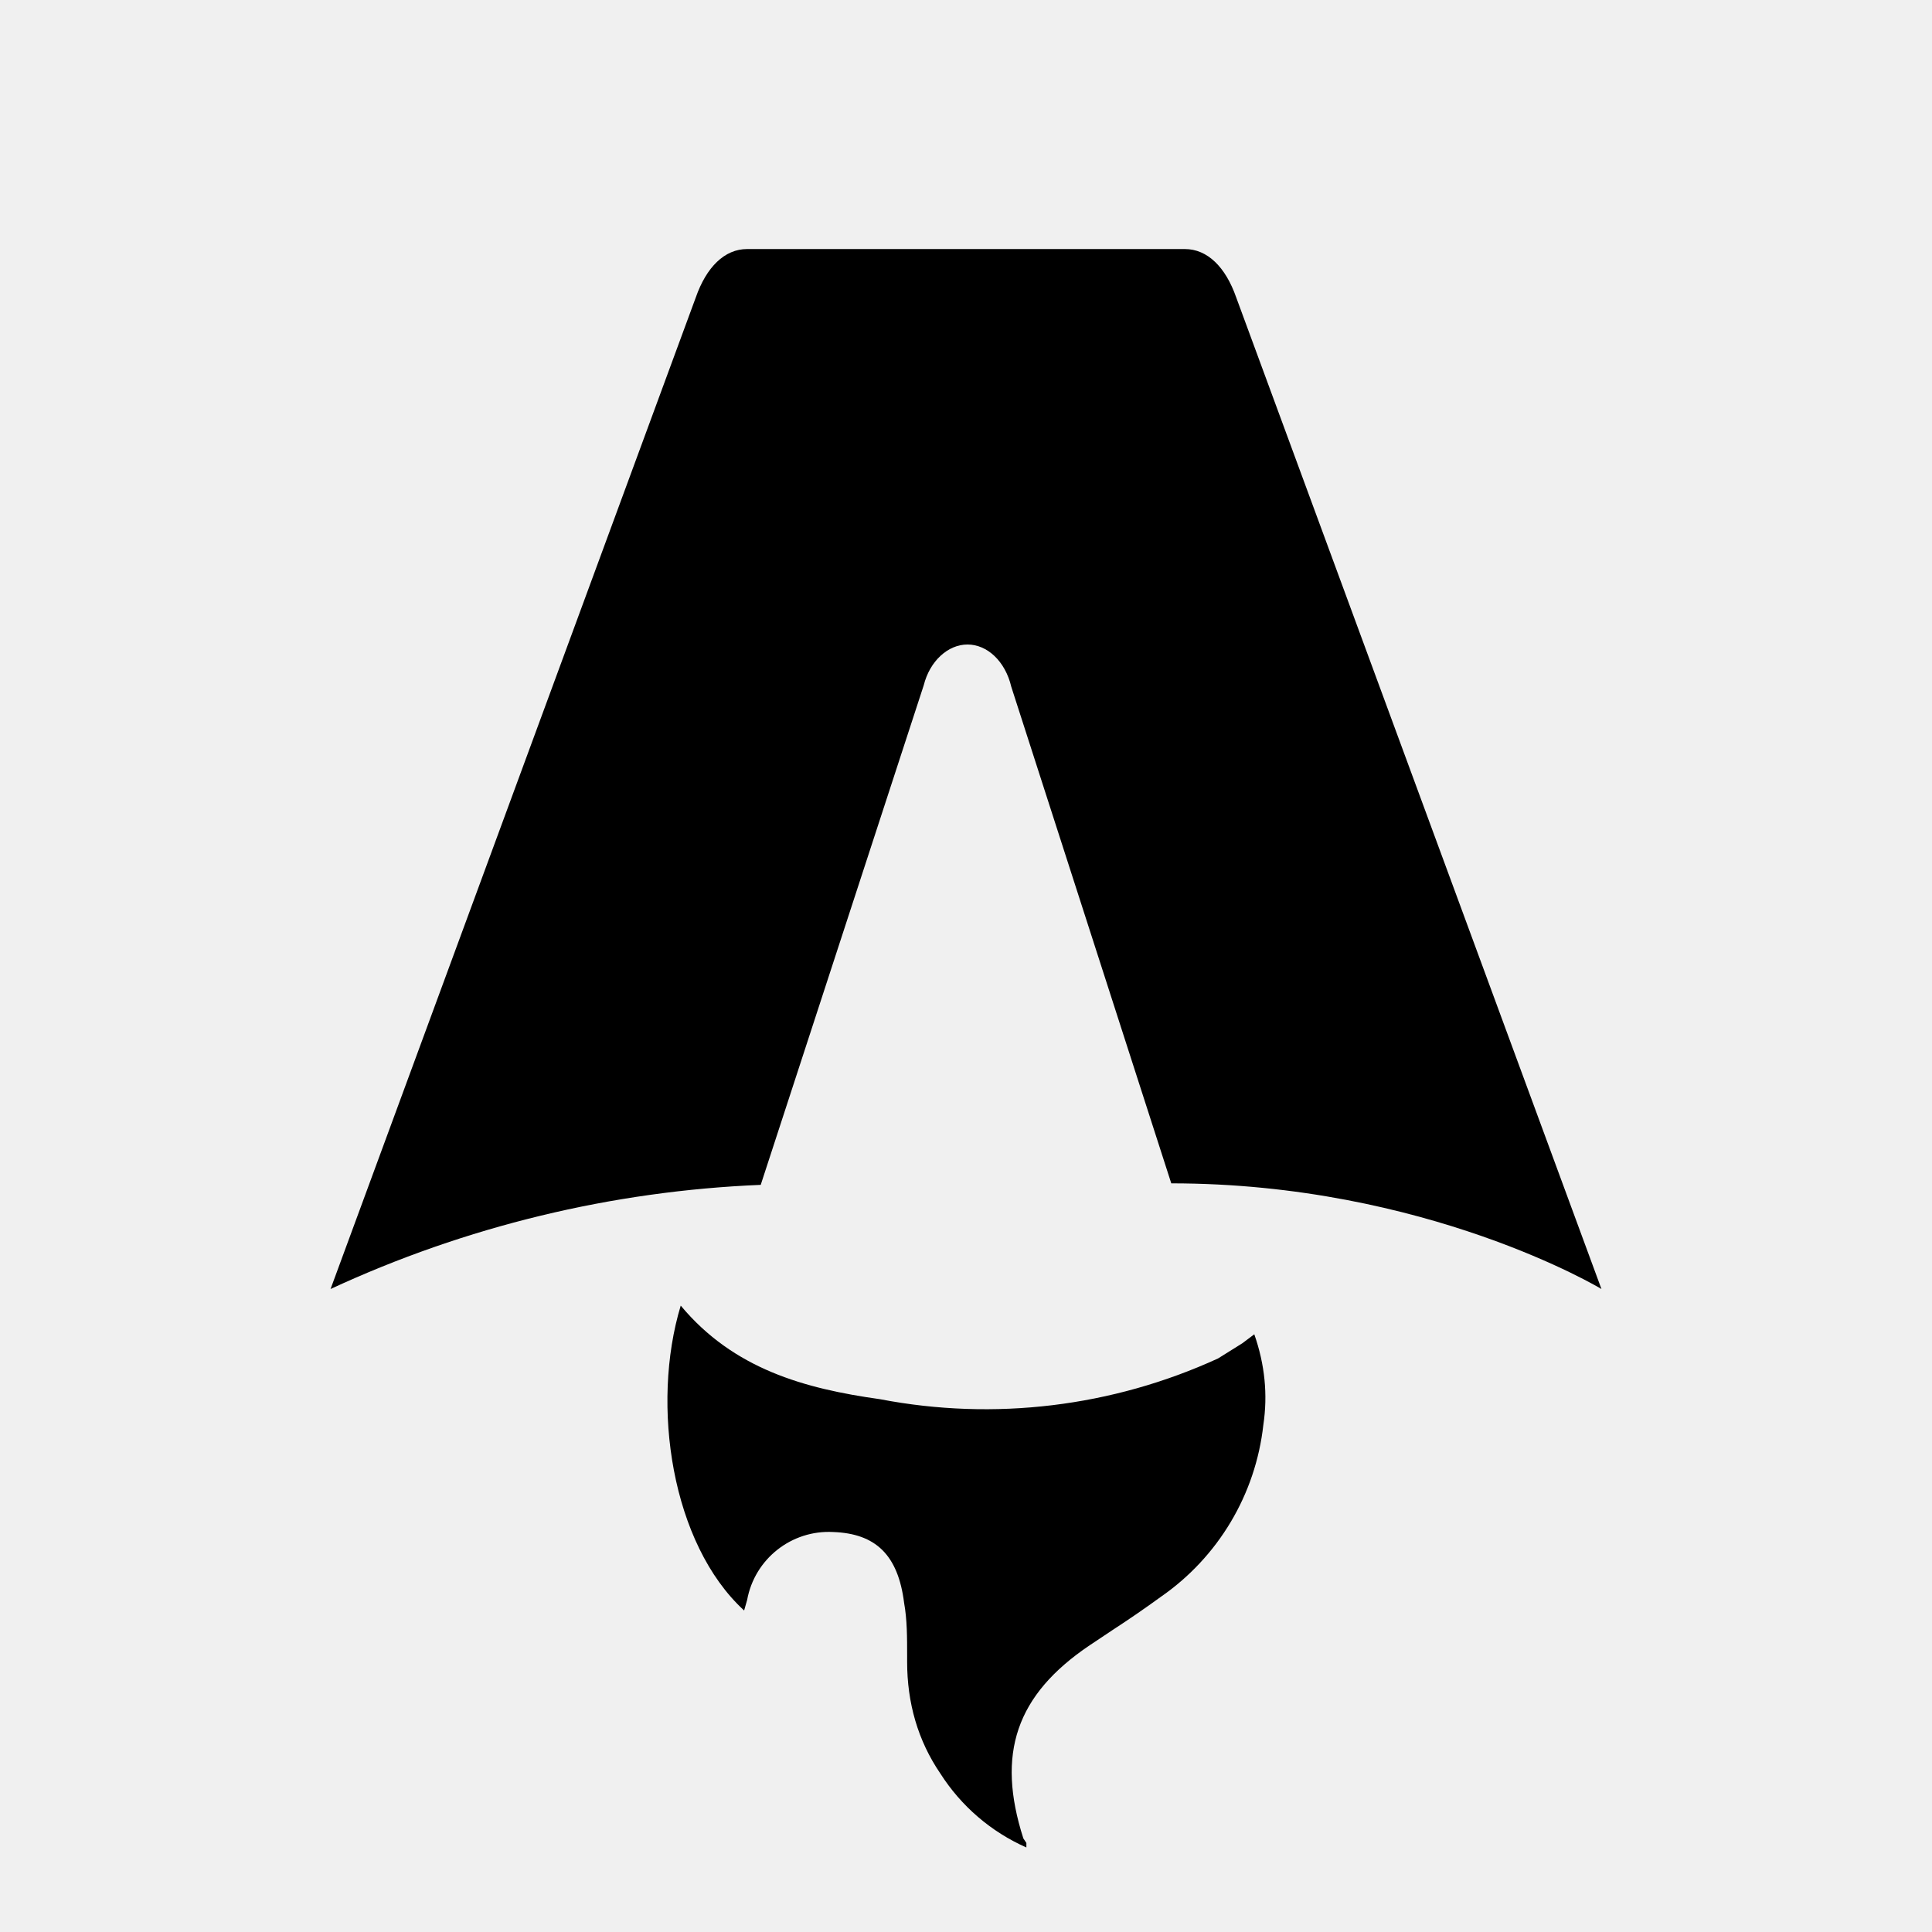
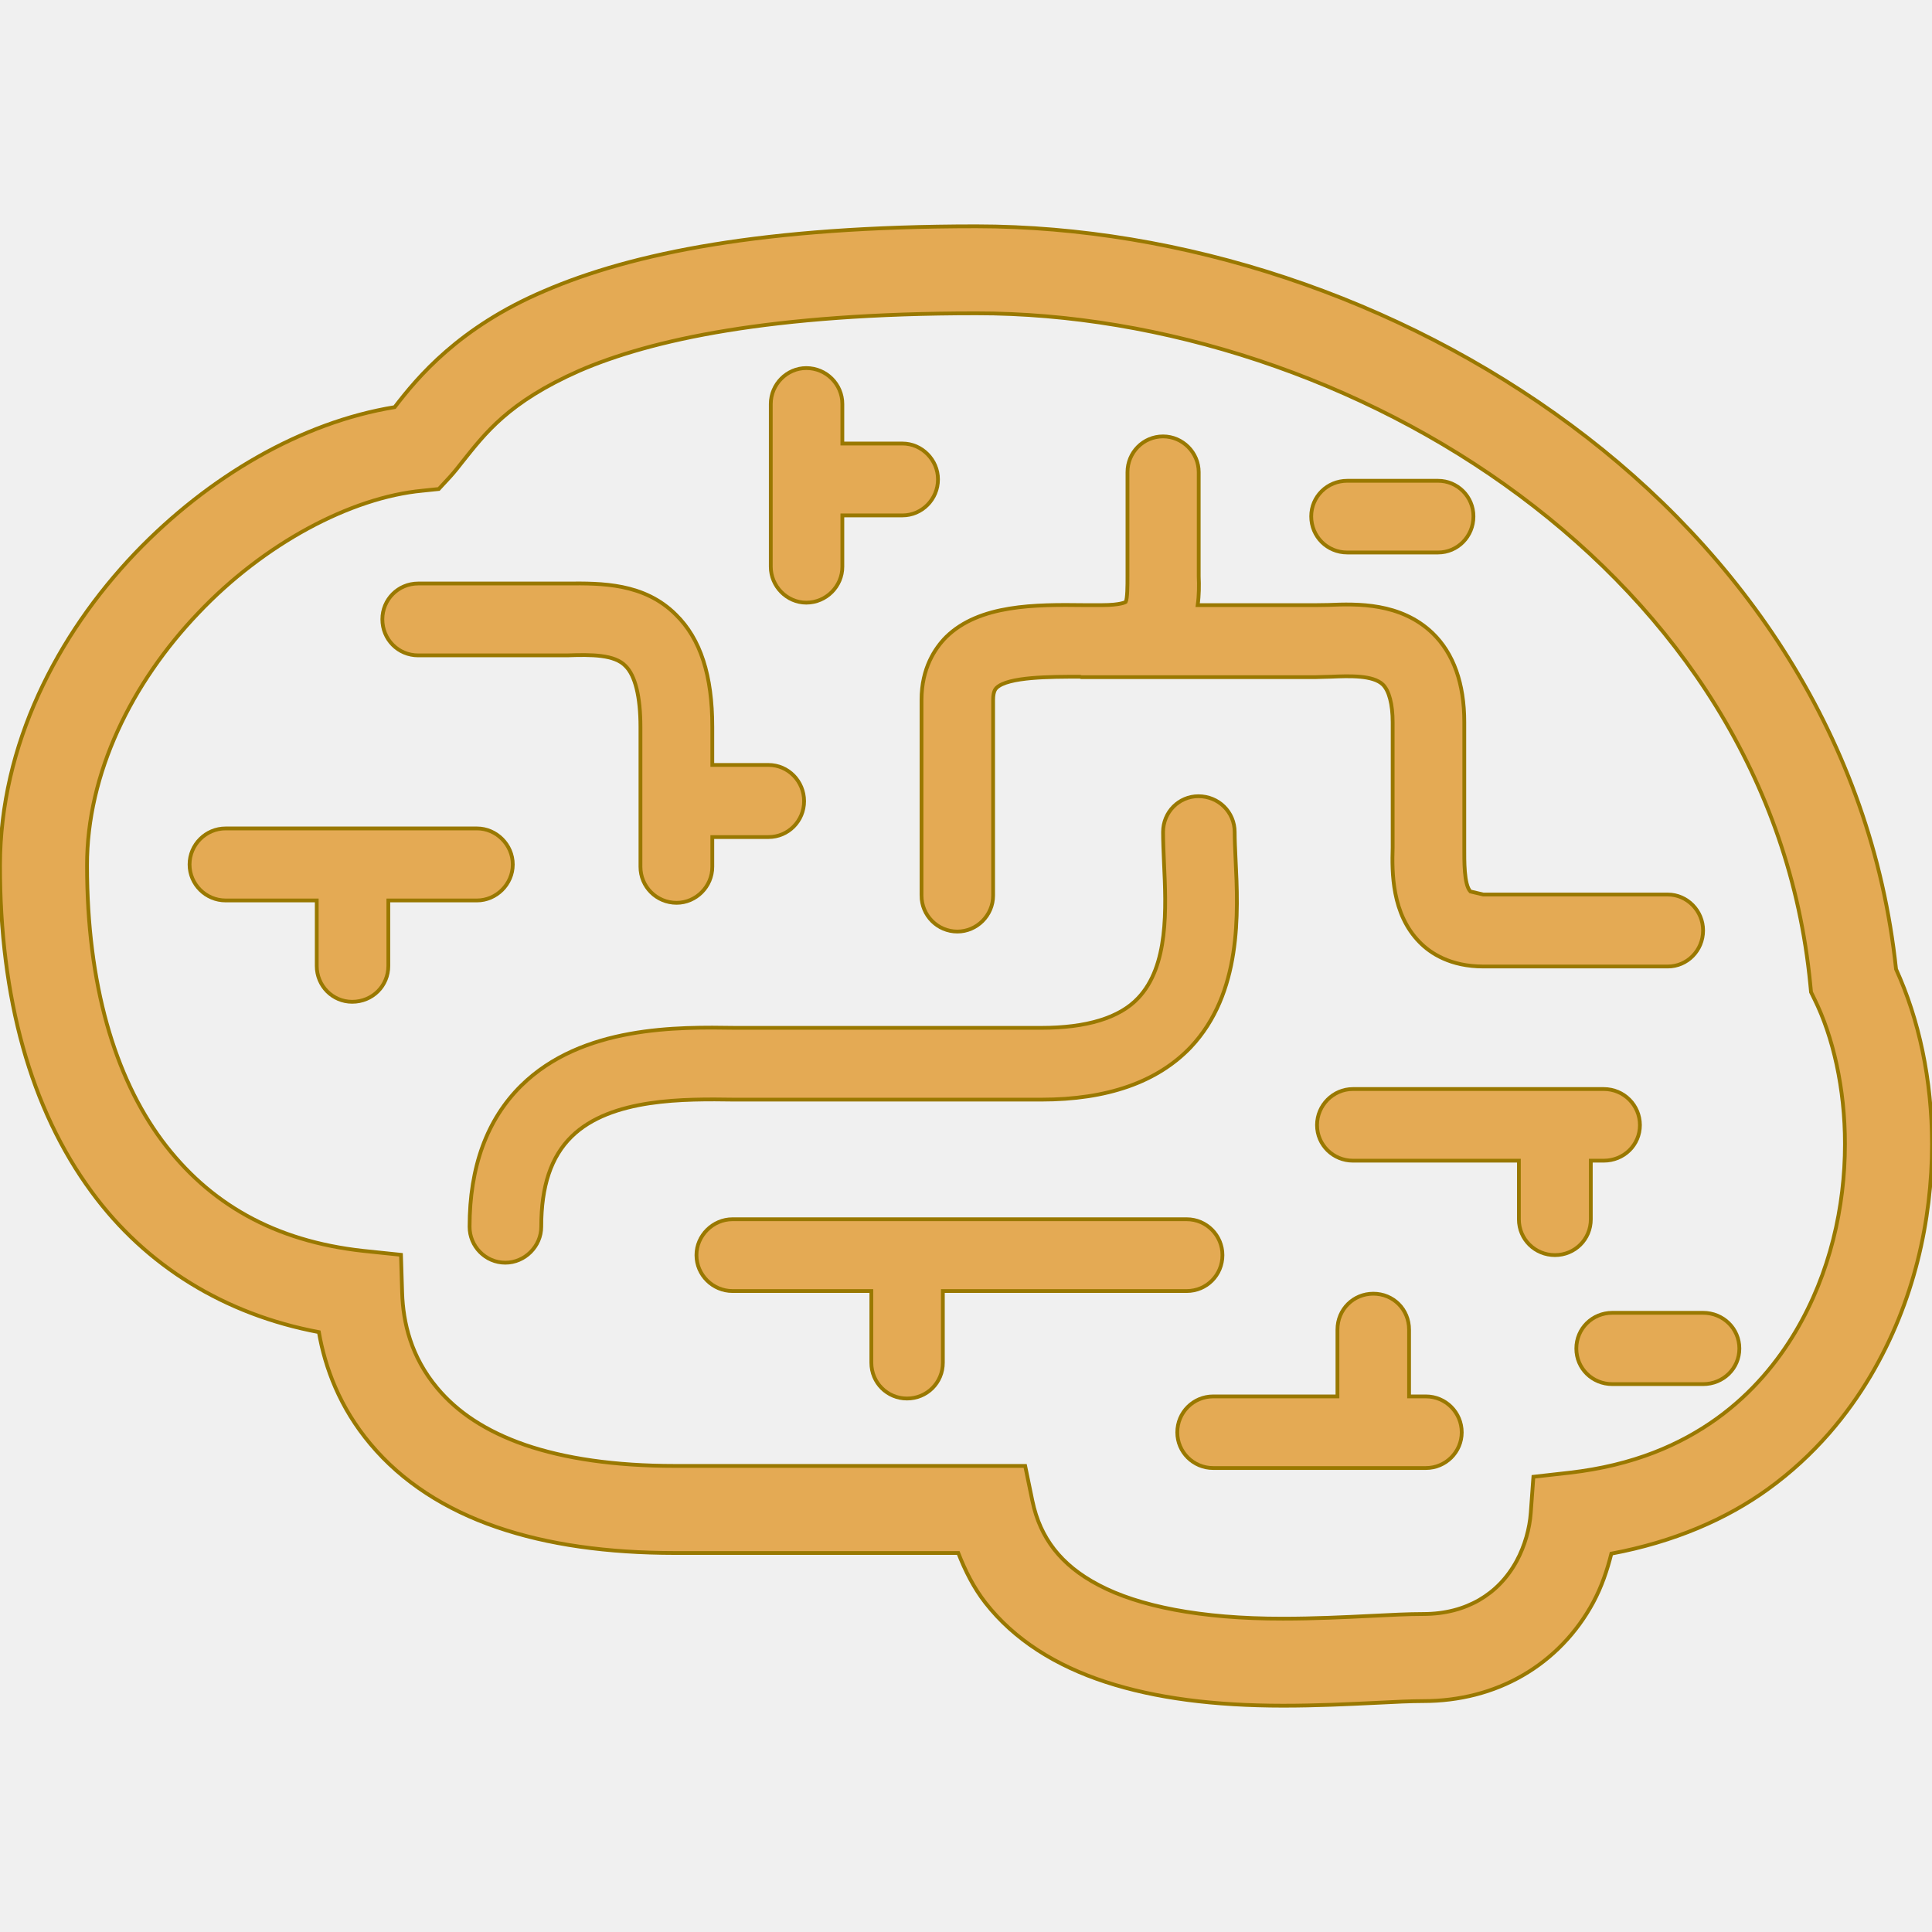
- <svg xmlns="http://www.w3.org/2000/svg" fill="none" viewBox="0 0 128 128">
-   <path d="M50.4 78.5a75.1 75.1 0 0 0-28.5 6.9l24.2-65.7c.7-2 1.9-3.2 3.4-3.2h29c1.5 0 2.7 1.2 3.4 3.2l24.2 65.7s-11.6-7-28.5-7L67 45.5c-.4-1.7-1.6-2.8-2.9-2.8-1.3 0-2.5 1.1-2.9 2.7L50.4 78.5Zm-1.1 28.2Zm-4.2-20.2c-2 6.6-.6 15.8 4.2 20.2a17.5 17.5 0 0 1 .2-.7 5.5 5.5 0 0 1 5.7-4.5c2.8.1 4.3 1.5 4.7 4.7.2 1.1.2 2.3.2 3.5v.4c0 2.7.7 5.2 2.2 7.4a13 13 0 0 0 5.7 4.9v-.3l-.2-.3c-1.8-5.6-.5-9.5 4.4-12.8l1.5-1a73 73 0 0 0 3.2-2.2 16 16 0 0 0 6.8-11.4c.3-2 .1-4-.6-6l-.8.6-1.6 1a37 37 0 0 1-22.4 2.7c-5-.7-9.7-2-13.2-6.2Z" />
-   <style>
-         path { fill: #000; }
-         @media (prefers-color-scheme: dark) {
-             path { fill: #FFF; }
-         }
-     </style>
+ <svg xmlns="http://www.w3.org/2000/svg" height="800px" width="800px" version="1.1" id="_x32_" viewBox="0 0 512 512" xml:space="preserve" fill="#997800" stroke="#997800">
+   <g id="SVGRepo_bgCarrier" stroke-width="0" />
+   <g id="SVGRepo_tracerCarrier" stroke-linecap="round" stroke-linejoin="round" stroke="#CCCCCC" stroke-width="4.096" />
+   <g id="SVGRepo_iconCarrier">
+     <style type="text/css"> .st0{fill:#e4aa54;} </style>
+     <g>
+       <path class="st0" d="M502.472,256.833c-6.491-61.075-40.69-110.46-86.082-144.101c-45.887-34.04-103.296-52.724-157.675-52.76 c-56.443,0.009-91.262,7.173-114.312,17.082c-22.776,9.644-33.774,22.98-39.813,30.843c-24.68,4.029-49.262,18.348-68.77,38.697 C15.107,168.343,0.054,197.423,0,229.381c0,34.97,8.112,64.52,24.299,86.498c14.354,19.596,35.288,32.472,60.207,37.148 c1.638,9.456,5.56,20.003,13.672,29.647c8.412,10.06,19.888,17.383,33.454,22.032c13.584,4.675,29.329,6.836,47.234,6.853h75.084 c1.85,4.729,4.108,9.236,7.217,13.213c7.642,9.785,18.649,16.656,31.834,20.96c13.248,4.33,28.859,6.288,46.995,6.296 c8.909,0,17.348-0.407,24.512-0.752h0.026c5.136-0.274,9.555-0.469,12.698-0.469c9.466,0,18.526-2.302,26.318-6.819 c7.793-4.498,14.257-11.166,18.676-19.357c2.232-4.154,3.702-8.51,4.8-12.902c16.727-3.126,30.604-9.236,41.407-17.028 c12.663-9.121,21.367-20.11,27.283-30.09c11.556-19.552,16.267-41.247,16.285-61.384 C511.982,286.064,508.511,270.08,502.472,256.833z M475.862,352.849c-4.649,7.837-11.352,16.241-20.916,23.121 c-9.581,6.872-22.041,12.38-39.06,14.319l-9.519,1.072l-0.7,9.555c-0.292,4.127-1.576,8.767-3.737,12.76 c-2.506,4.578-5.835,7.962-9.918,10.335c-4.1,2.356-9.006,3.71-14.78,3.718c-4.073,0-8.714,0.24-13.858,0.496l1.922-0.088 l-1.914,0.088c-7.145,0.355-15.178,0.736-23.386,0.736c-21.943,0.035-38.299-3.356-48.747-8.864 c-5.251-2.736-9.06-5.906-11.884-9.511c-2.807-3.622-4.711-7.74-5.782-12.884l-1.904-9.218h-92.812 c-16.01,0-29.302-1.992-39.725-5.578c-10.44-3.622-17.94-8.678-23.28-15.054c-6.96-8.306-9.024-17.32-9.289-25.237l-0.31-10.077 l-10.024-1.044C72.72,328.914,55.354,318.97,42.86,302.18c-12.424-16.815-19.791-41.3-19.791-72.798 c-0.054-24.422,11.874-48.474,29.443-66.875c17.463-18.454,40.46-30.674,59.419-32.463l4.348-0.452l2.966-3.206 c1.328-1.452,2.382-2.851,3.294-4.002c5.986-7.474,12.114-15.806,31.002-24.139c18.845-8.156,50.652-15.222,105.174-15.213 c49.076-0.036,102.278,17.232,143.932,48.217c41.726,31.046,71.78,75.153,77.094,129.578l0.203,2.098l0.922,1.887 c4.844,9.776,8.094,23.608,8.066,38.414C488.932,319.776,484.992,337.451,475.862,352.849z" />
+       <path class="st0" d="M357.042,146.417h24.059c5.172,0,9.378-4.242,9.378-9.573c0-5.215-4.206-9.43-9.378-9.43h-24.059 c-5.331,0-9.555,4.216-9.555,9.43C347.488,142.175,351.711,146.417,357.042,146.417z" />
+       <path class="st0" d="M244.21,237.307c0,5.287,4.25,9.564,9.501,9.564c5.162,0,9.475-4.276,9.475-9.564v-51.82 c0-2.399,0.709-2.958,0.886-3.179c3.02-2.966,14.274-2.966,22.164-2.966l0.301,0.106h62.226c1.204,0,2.48-0.106,3.906-0.106 c5.012-0.221,11.202-0.434,13.796,2.072c1.647,1.611,2.604,5.19,2.604,9.988v31.809v1.416c-0.204,6.544-0.24,17.56,7.128,25.042 c2.869,2.958,8.2,6.464,16.896,6.464h48.89c5.136,0,9.352-4.233,9.352-9.555c0-5.198-4.216-9.519-9.352-9.519h-48.89l-3.418-0.806 c-1.736-1.797-1.621-8.332-1.621-11.467v-33.385c0-10.307-2.886-18.277-8.394-23.599c-8.484-8.138-20.022-7.801-27.629-7.483 c-1.258,0-2.302,0.045-3.268,0.045h-31.364c0.372-2.622,0.372-5.26,0.274-7.633v-27.602c0-5.189-4.268-9.476-9.448-9.476 c-5.286,0-9.43,4.286-9.43,9.476v27.752c0,2.222,0,5.738-0.47,6.65c0,0-1.301,0.832-6.314,0.832c-1.442,0-2.992,0-4.684,0 c-12.92-0.16-27.778-0.204-36.615,8.474c-2.887,2.922-6.5,8.208-6.5,16.648V237.307z" />
+       <path class="st0" d="M213.677,159.709c5.304,0,9.555-4.348,9.555-9.528v-13.594h15.93c5.154,0,9.413-4.268,9.413-9.554 c0-5.162-4.259-9.493-9.413-9.493h-15.93v-10.467c0-5.233-4.251-9.528-9.555-9.528c-5.154,0-9.413,4.294-9.413,9.528v43.108 C204.264,155.361,208.523,159.709,213.677,159.709z" />
+       <path class="st0" d="M110.841,173.682h39.468c6.438-0.229,12.565-0.229,15.452,2.807c2.559,2.498,3.967,8.111,3.967,16.17v37.051 c0,5.242,4.233,9.546,9.581,9.546c5.154,0,9.458-4.303,9.458-9.546v-7.882h14.886c5.251,0,9.44-4.277,9.44-9.51 c0-5.251-4.188-9.599-9.44-9.599h-14.886v-10.06c0-13.672-3.135-23.351-9.626-29.736c-8.421-8.448-19.8-8.368-28.877-8.288h-39.423 c-5.384,0-9.511,4.312-9.511,9.475C101.33,169.387,105.457,173.682,110.841,173.682z" />
+       <path class="st0" d="M135.892,229.099c0-5.251-4.365-9.555-9.483-9.555H59.791c-5.26,0-9.555,4.304-9.555,9.555 c0,5.233,4.295,9.528,9.555,9.528h24.148v17.339c0,5.286,4.188,9.519,9.386,9.519c5.402,0,9.59-4.233,9.59-9.519v-17.339h23.494 C131.527,238.627,135.892,234.331,135.892,229.099z" />
+       <path class="st0" d="M194.576,291.412c1.665,0,3.242,0,4.649,0h76.704c17.498,0,30.772-4.64,39.6-13.884 c13.566-14.363,12.619-35.634,11.919-49.687c-0.124-2.683-0.248-5.206-0.248-7.323c0-5.296-4.25-9.51-9.608-9.51 c-5.18,0-9.368,4.215-9.368,9.51c0,2.408,0.124,5.171,0.248,8.111c0.584,12.256,1.24,27.337-6.854,35.873 c-4.941,5.26-13.682,7.89-25.689,7.89h-76.704c-1.337,0-2.7,0-4.348,0c-15.133-0.23-40.584-0.638-56.753,15.319 c-9.068,8.944-13.681,21.545-13.681,37.396c0,5.153,4.17,9.52,9.484,9.52c5.18,0,9.51-4.366,9.51-9.52 c0-10.768,2.594-18.579,8.049-23.918C161.935,290.934,181.612,291.235,194.576,291.412z" />
+       <path class="st0" d="M323.96,332.616c0-5.162-4.171-9.502-9.475-9.502H194.107c-5.19,0-9.538,4.34-9.538,9.502 c0,5.268,4.348,9.519,9.538,9.519h36.81v18.985c0,5.323,4.225,9.502,9.458,9.502c5.251,0,9.493-4.179,9.493-9.502v-18.985h64.617 C319.788,342.135,323.96,337.884,323.96,332.616z" />
+       <path class="st0" d="M377.887,370.065h-4.471v-17.693c0-5.384-4.18-9.528-9.475-9.528c-5.26,0-9.502,4.145-9.502,9.528v17.693 h-32.941c-5.242,0-9.502,4.241-9.502,9.528c0,5.224,4.26,9.448,9.502,9.448h56.39c5.208,0,9.484-4.224,9.484-9.448 C387.371,374.305,383.095,370.065,377.887,370.065z" />
+       <path class="st0" d="M421.579,323.114v-15.523h3.419c5.357,0,9.599-4.17,9.599-9.43c0-5.251-4.242-9.555-9.599-9.555h-66.459 c-5.225,0-9.511,4.304-9.511,9.555c0,5.26,4.286,9.43,9.511,9.43h43.983v15.523c0,5.358,4.313,9.502,9.556,9.502 C417.311,332.616,421.579,328.472,421.579,323.114z" />
+       <path class="st0" d="M451.333,347.909h-24.042c-5.304,0-9.546,4.18-9.546,9.467c0,5.286,4.241,9.43,9.546,9.43h24.042 c5.33,0,9.616-4.144,9.616-9.43C460.95,352.089,456.663,347.909,451.333,347.909z" />
+     </g>
+   </g>
</svg>
